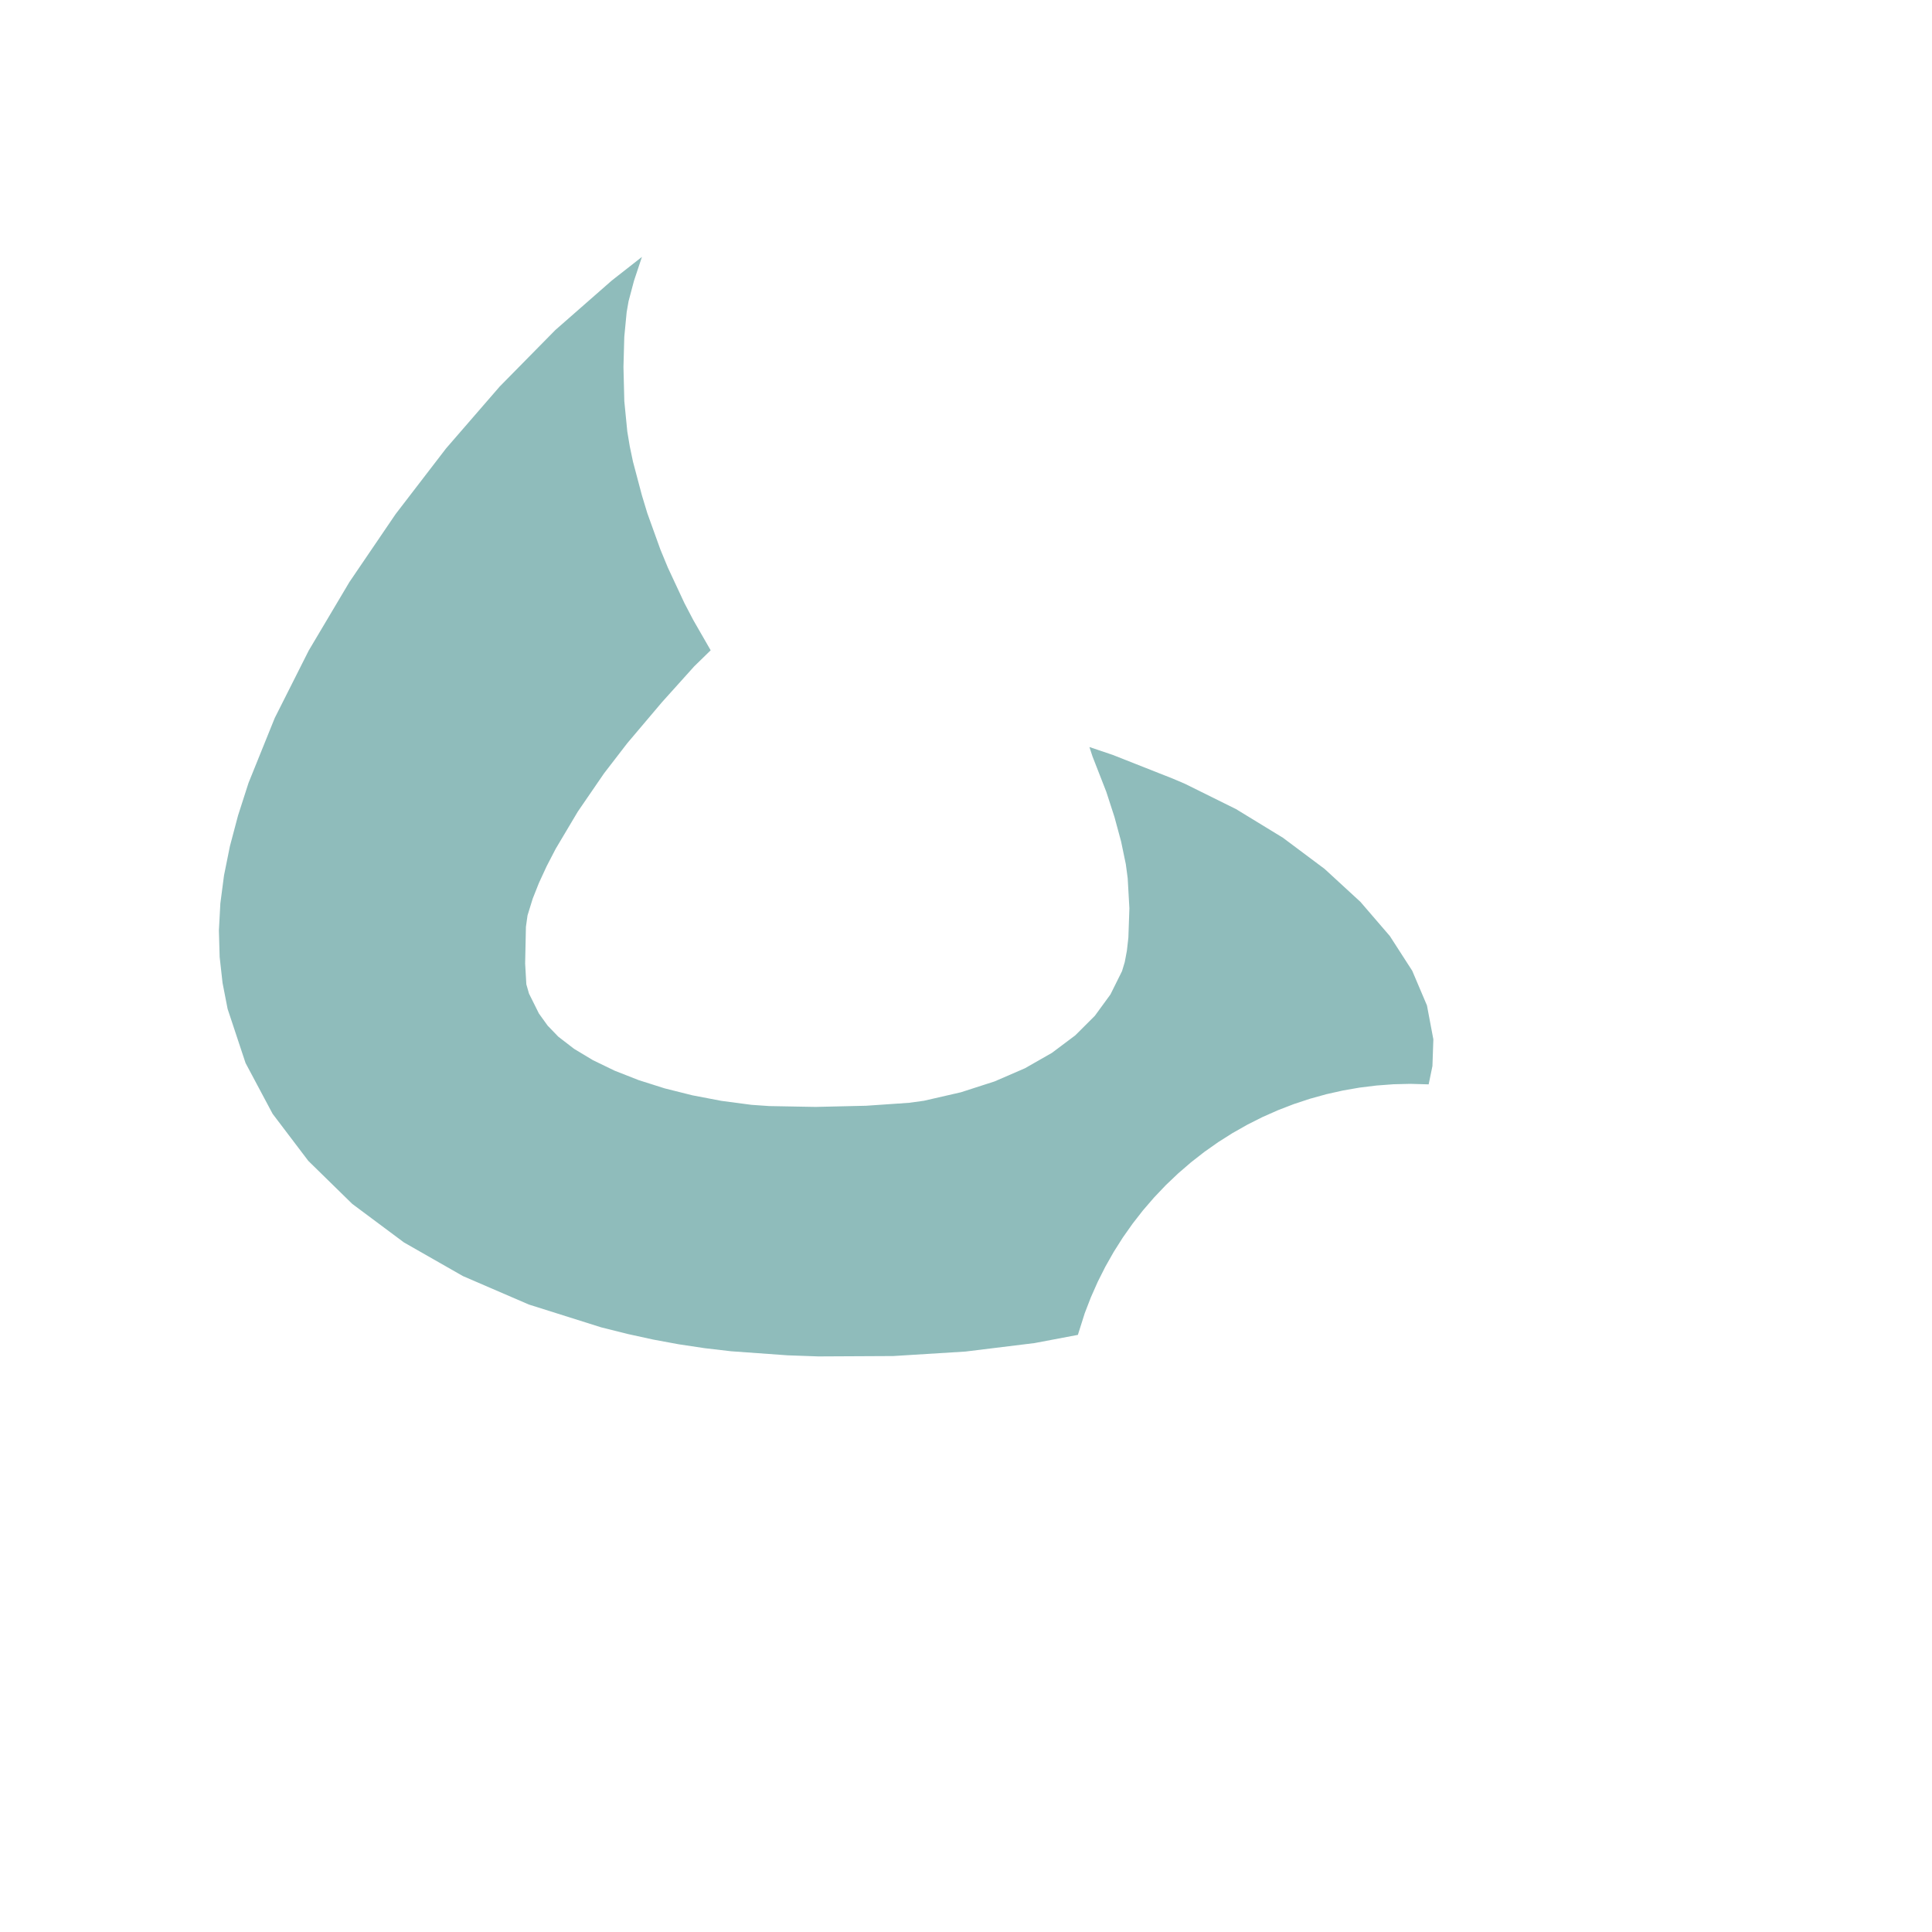
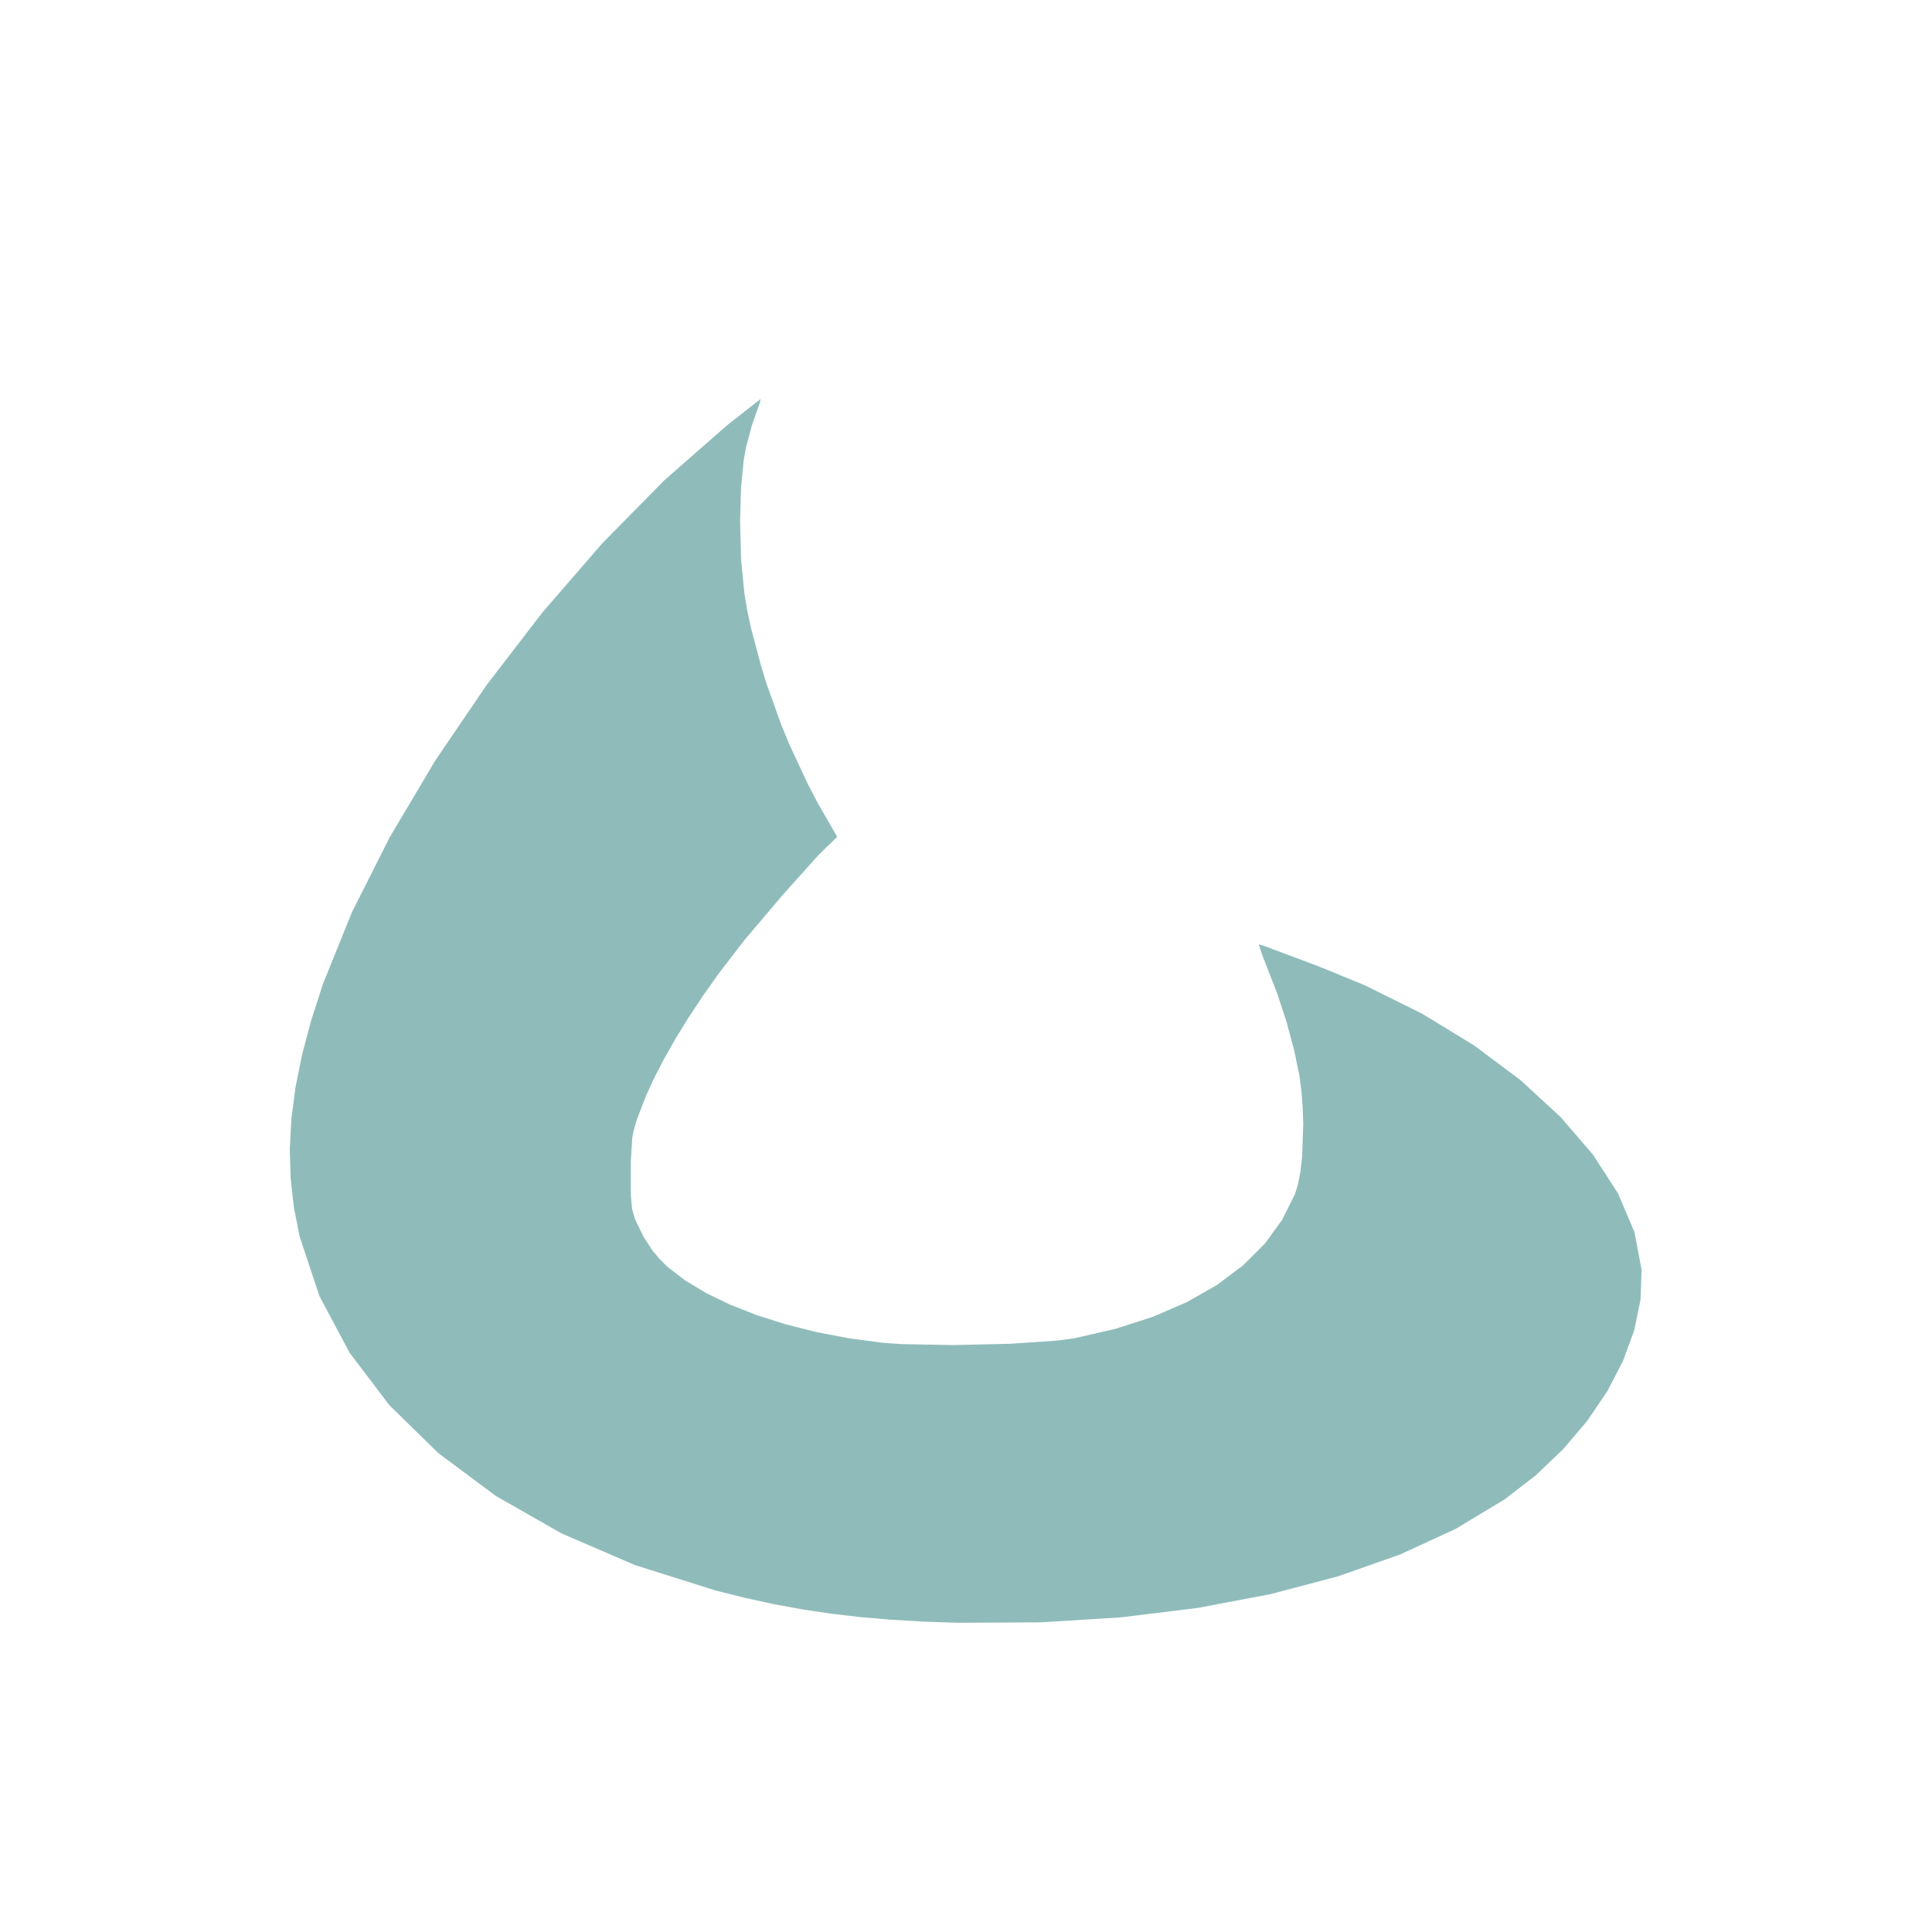
<svg xmlns="http://www.w3.org/2000/svg" width="1024" height="1024" viewBox="0 0 1024 1024">
-   <path d="M294.35 174.91L264.87 204.85L236.44 237.65L209.69 272.47L185.22 308.46L163.65 344.77L145.62 380.55L131.73 414.94L126.18 432.19L121.86 448.49L118.73 463.99L116.79 478.84L116.02 493.20L116.42 507.20L117.96 521.00L120.64 534.75L130.15 563.43L144.49 590.34L163.42 615.30L186.70 638.09L214.10 658.51L245.38 676.36L280.31 691.43L318.64 703.52L332.65 707.03L346.32 710.02L359.87 712.52L373.54 714.57L387.54 716.20L417.47 718.35L433.84 718.93L473.45 718.73L511.72 716.35L548.32 711.86L571.30 707.51L574.94 696.01L578.18 687.62L581.82 679.39L585.87 671.35L590.30 663.53L595.11 655.93L600.30 648.57L605.83 641.48L611.71 634.67L617.91 628.15L624.43 621.95L631.24 616.07L638.33 610.54L645.69 605.35L653.29 600.54L661.11 596.11L669.15 592.06L677.38 588.42L685.77 585.18L694.31 582.36L702.98 579.96L711.76 577.99L720.62 576.45L729.55 575.35L738.53 574.68L747.52 574.46L757.22 574.74L759.22 565.03L759.71 550.88L756.32 532.91L748.52 514.54L736.65 496.12L721.05 478.00L702.04 460.52L679.97 444.02L655.16 428.86L627.95 415.38L621.55 412.66L589.81 400.13L577.41 395.94L579.05 400.93L586.38 419.73L590.69 433.02L594.20 445.98L596.70 458.00L597.70 465.45L598.60 481.42L598.06 496.99L597.27 503.93L596.14 509.94L594.69 514.74L588.56 527.07L580.27 538.43L569.90 548.77L557.54 558.04L543.25 566.20L527.13 573.18L509.26 578.94L489.71 583.42L481.83 584.51L459.07 586.07L432.25 586.69L407.71 586.24L398.27 585.58L382.37 583.48L366.99 580.54L352.30 576.86L338.49 572.48L325.76 567.48L314.30 561.93L304.27 555.90L295.89 549.44L290.26 543.60L285.64 537.19L280.39 526.65L278.97 521.70L278.34 510.65L278.75 491.25L279.60 485.18L282.35 476.29L285.64 467.99L289.73 459.13L294.56 449.82L306.23 430.20L320.18 409.87L332.48 393.90L350.82 372.23L367.96 353.17L376.67 344.67L367.46 328.65L362.74 319.62L353.97 300.82L350.01 291.23L343.10 272.03L340.24 262.59L335.49 244.68L333.79 236.57L332.48 228.70L330.90 212.64L330.45 194.48L330.89 178.48L332.14 165.48L333.14 159.72L336.01 148.89L340.24 136.16L324.26 148.69Z" fill="#8FBCBB" />
+   <path d="M385.38 225.39L352.09 254.58L319.28 287.90L287.64 324.41L257.85 363.17L230.62 403.23L206.62 443.64L186.54 483.46L171.08 521.75L164.91 540.94L160.09 559.09L156.61 576.34L154.45 592.88L153.60 608.86L154.04 624.44L155.76 639.81L158.74 655.11L169.33 687.02L185.29 716.98L206.35 744.76L232.27 770.13L262.77 792.86L297.59 812.73L336.46 829.50L379.13 842.96L394.72 846.87L409.94 850.19L425.03 852.98L440.24 855.26L455.82 857.08L472.04 858.47L489.13 859.47L507.36 860.11L551.45 859.89L594.05 857.24L634.78 852.24L673.27 844.96L709.16 835.49L742.07 823.91L771.63 810.29L797.47 794.71L813.85 782.06L828.49 768.11L841.22 753.14L851.87 737.43L860.25 721.29L866.20 704.98L869.53 688.81L870.08 673.06L866.30 653.06L857.62 632.61L844.41 612.11L827.04 591.94L805.89 572.48L781.32 554.12L753.70 537.24L723.42 522.23L698.57 512.05L669.13 501.04L667.16 500.59L668.99 506.15L677.14 527.08L681.95 541.87L685.85 556.30L688.64 569.68L689.75 577.96L690.45 586.76L690.75 595.74L690.15 613.07L689.27 620.80L688.02 627.48L686.39 632.83L679.57 646.55L670.35 659.20L658.81 670.71L645.04 681.03L629.14 690.11L611.20 697.88L591.31 704.29L569.55 709.28L560.78 710.50L535.44 712.23L505.59 712.91L478.27 712.42L467.77 711.69L450.07 709.34L432.94 706.08L416.59 701.97L401.23 697.10L387.06 691.54L374.29 685.36L363.14 678.64L353.80 671.46L349.50 667.17L345.71 662.66L340.92 655.24L336.55 646.09L334.97 640.58L334.36 633.36L334.33 615.76L335.11 603.14L335.67 599.93L337.45 593.62L342.39 580.79L346.95 570.94L352.33 560.57L358.47 549.80L365.32 538.73L372.80 527.46L380.84 516.10L394.53 498.33L414.95 474.21L434.02 452.99L443.72 443.53L433.47 425.70L428.21 415.64L418.46 394.73L414.04 384.04L406.36 362.67L403.17 352.17L397.89 332.23L395.99 323.21L394.54 314.44L392.78 296.56L392.27 276.36L392.76 258.54L394.16 244.08L395.27 237.67L398.46 225.61L402.61 213.85L403.17 211.44Z" fill="#8FBCBB" />
</svg>
